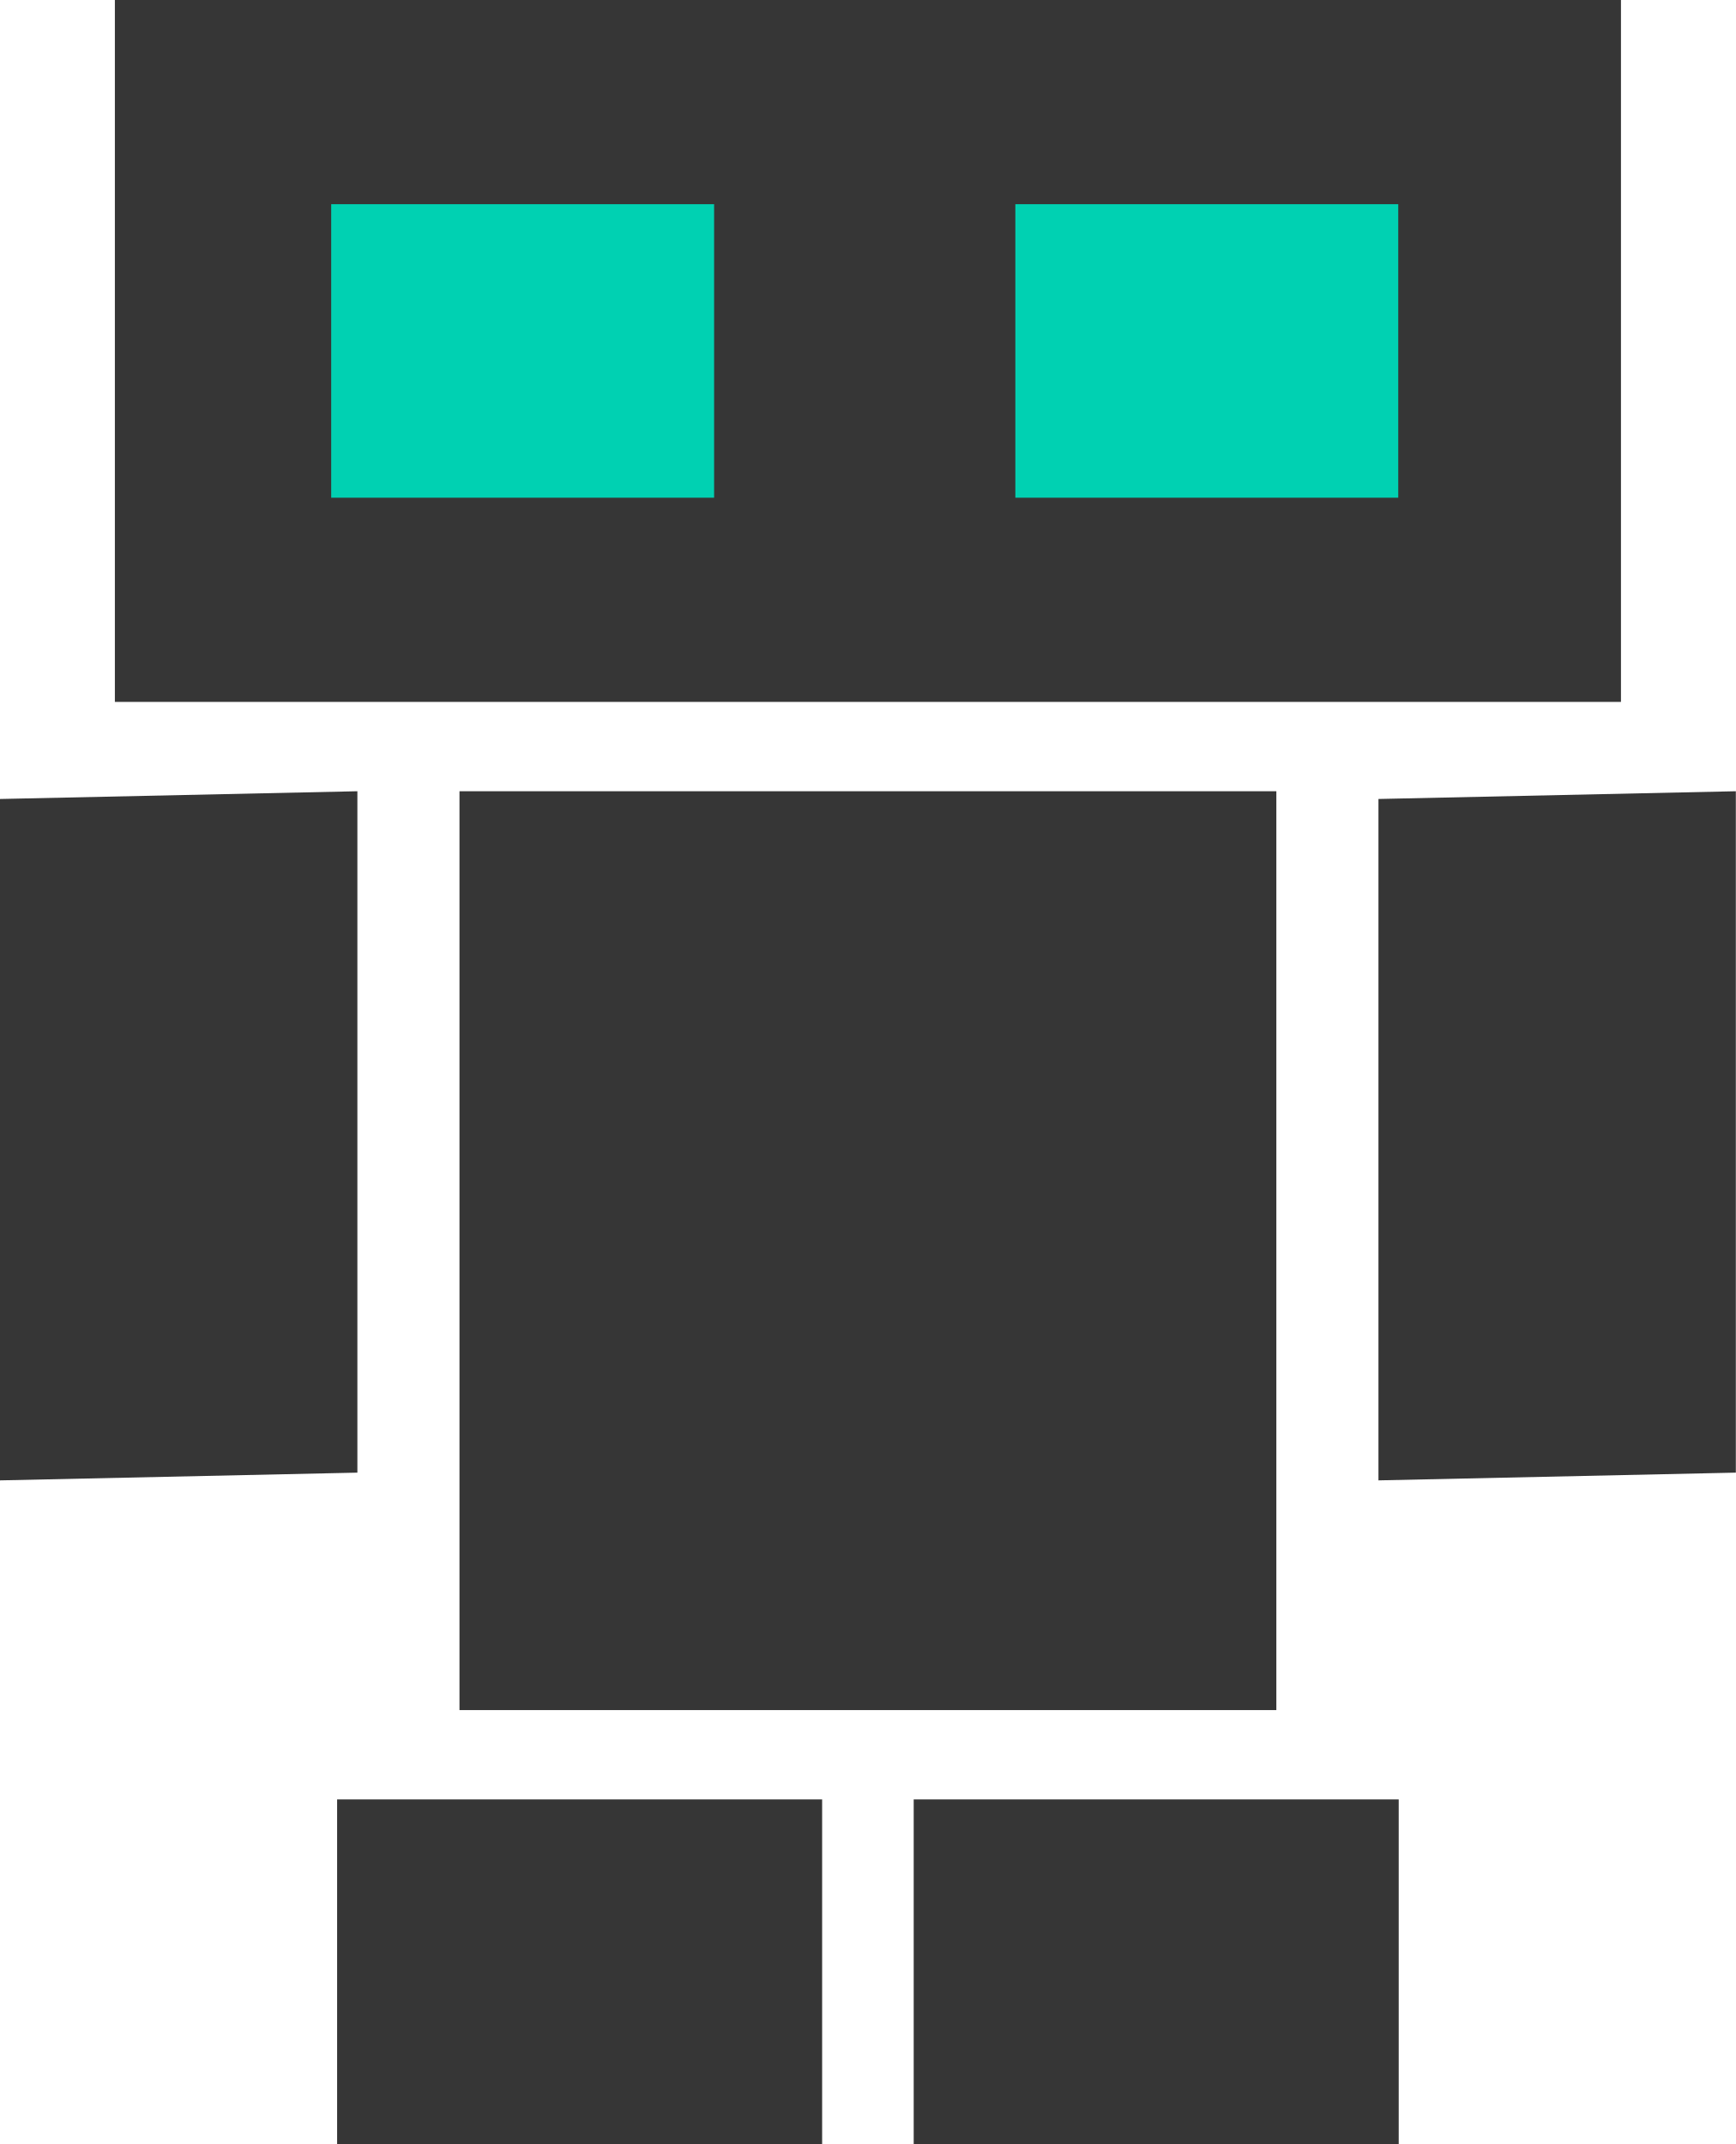
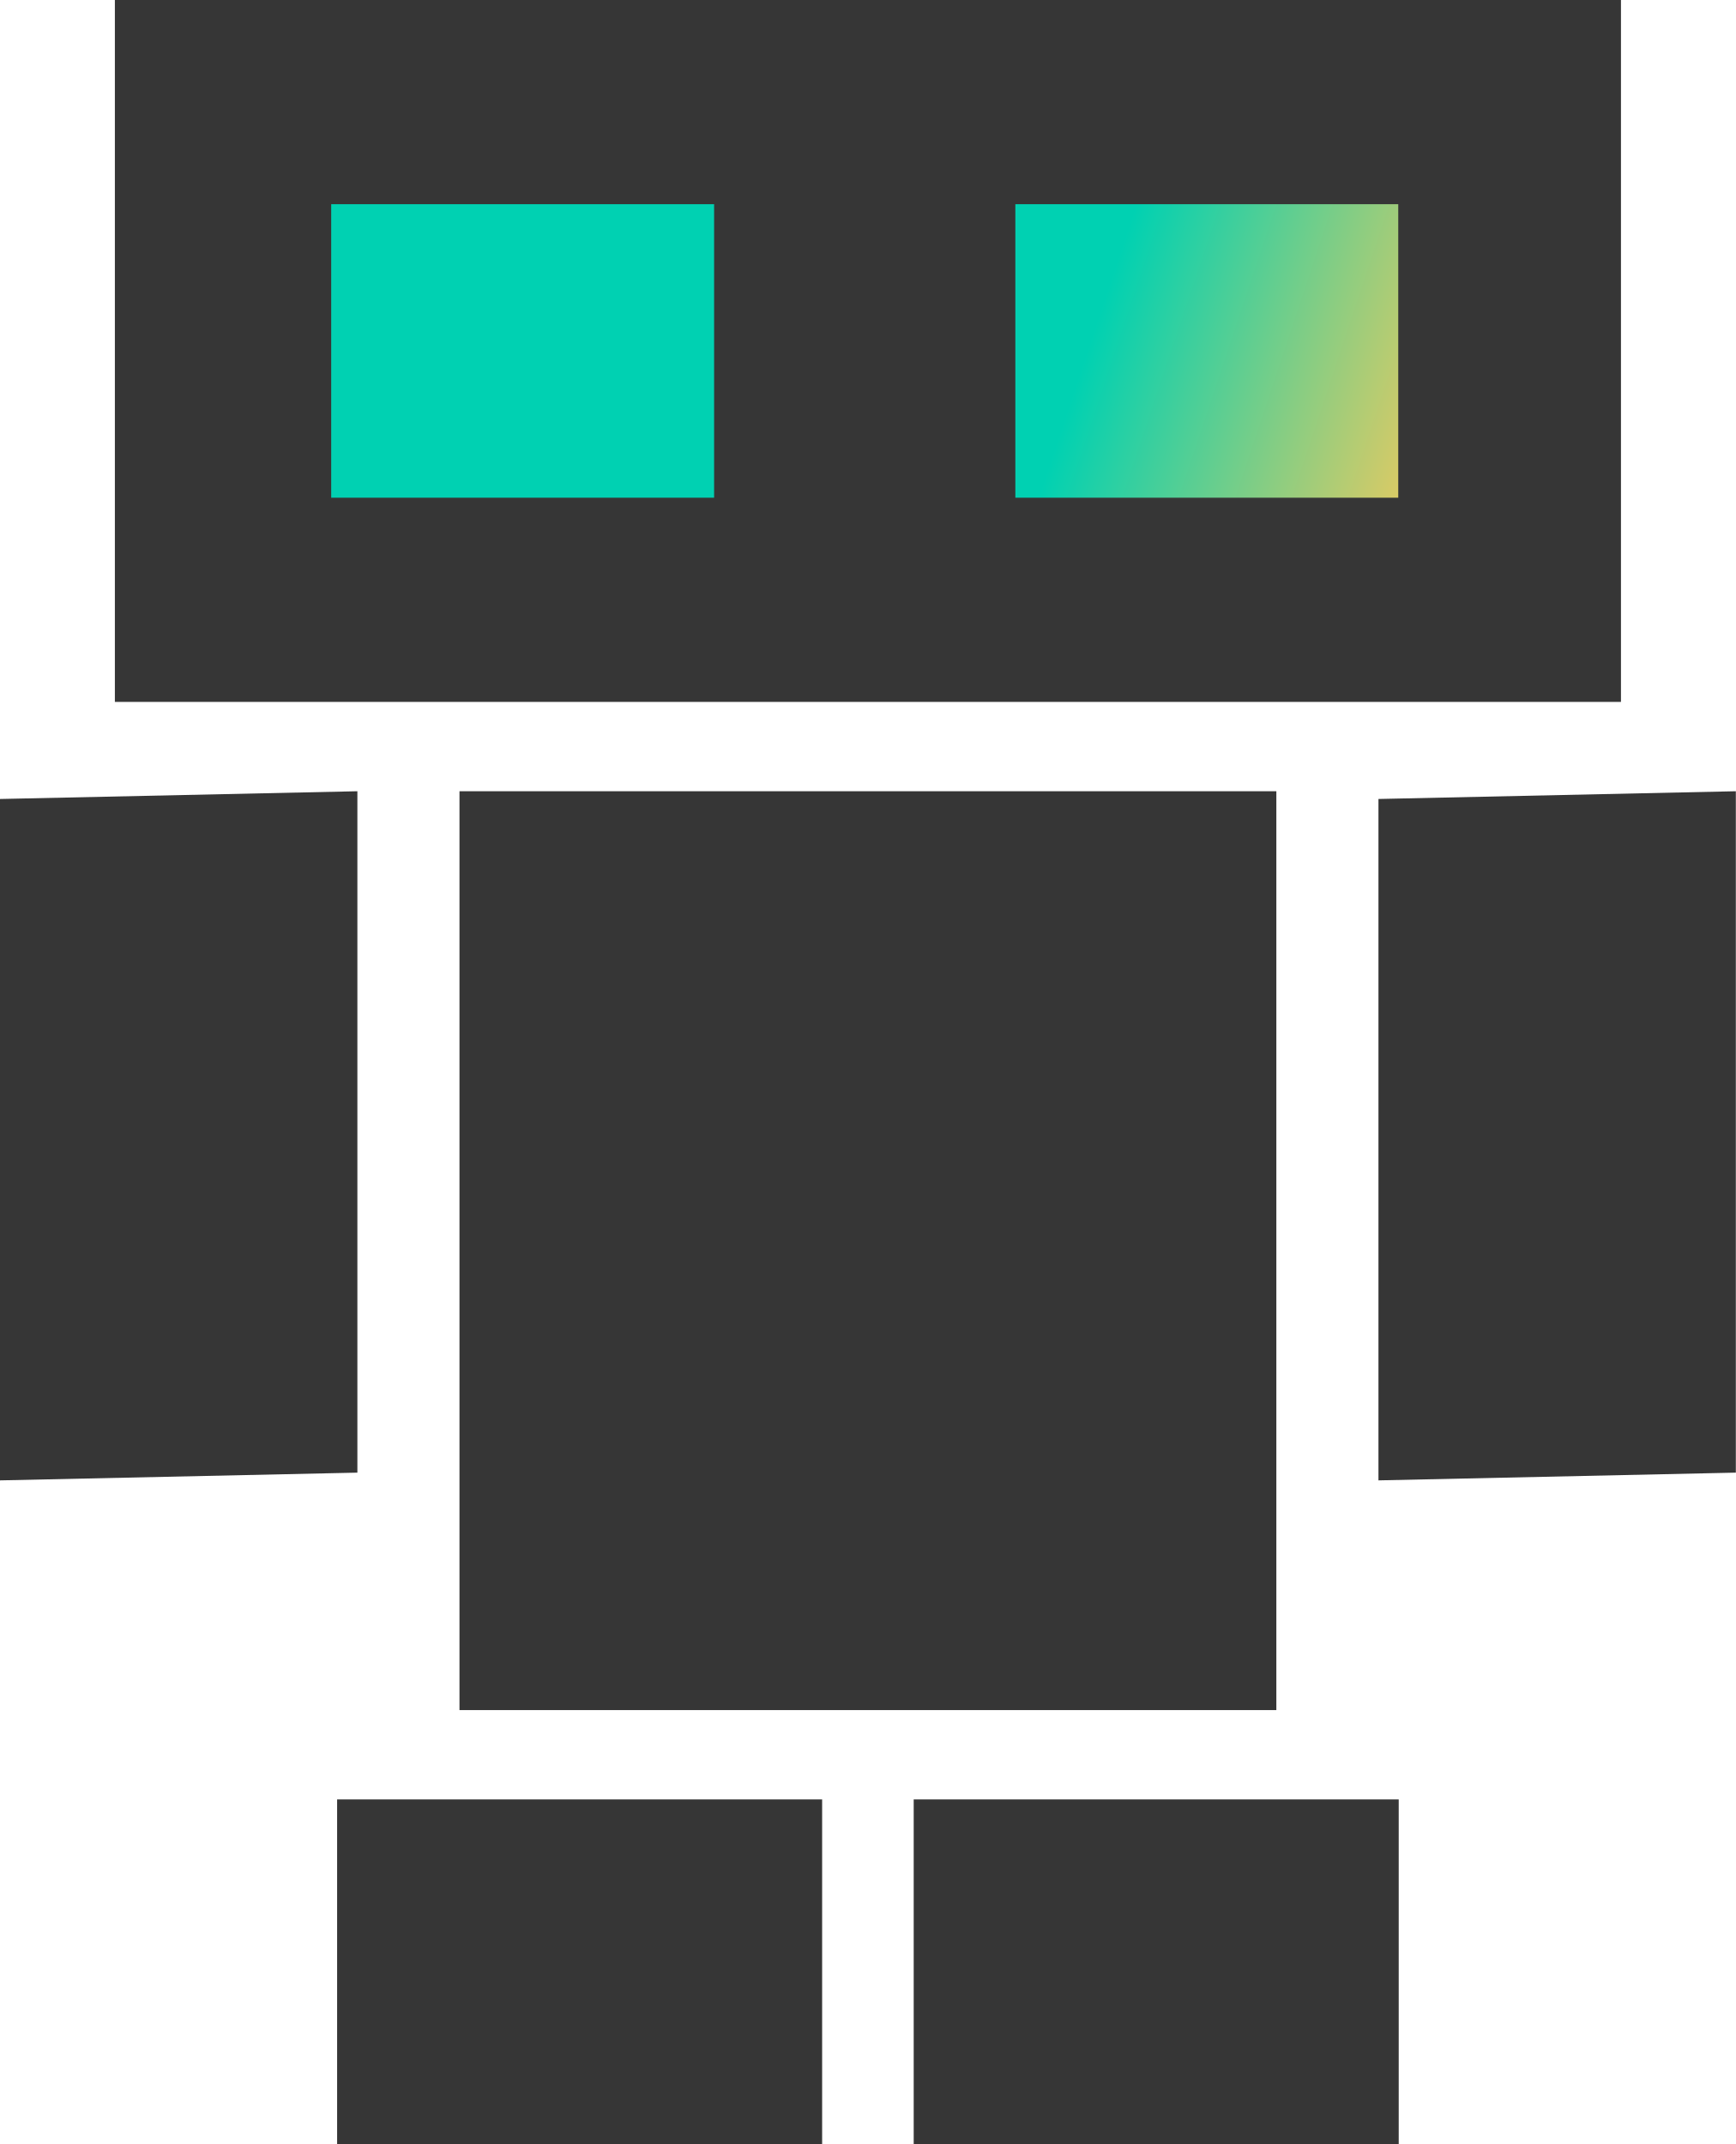
- <svg xmlns="http://www.w3.org/2000/svg" version="1.1" id="svg2" width="136" height="168" viewBox="0 0 136 168">
-   <defs id="defs6" />
+ <svg xmlns="http://www.w3.org/2000/svg" xmlns:xlink="http://www.w3.org/1999/xlink" version="1.1" id="svg2" width="136" height="168" viewBox="0 0 136 168">
+   <defs id="defs6">
+     <linearGradient xlink:href="#linearGradient3261" id="linearGradient3263" x1="33.429" y1="43.348" x2="103.043" y2="66.511" gradientUnits="userSpaceOnUse" />
+     <linearGradient id="linearGradient3261">
+       <stop style="stop-color:#00d1b2;stop-opacity:1;" offset="0.601" id="stop3257" />
+       <stop style="stop-color:#edca5f;stop-opacity:1;" offset="1" id="stop3259" />
+     </linearGradient>
+     <linearGradient xlink:href="#linearGradient3261" id="linearGradient7566" gradientUnits="userSpaceOnUse" x1="33.429" y1="43.348" x2="103.043" y2="66.511" />
+   </defs>
  <g id="g8">
-     <rect style="fill:#00d1b2;fill-opacity:1;stroke-width:0.631" id="rect229-3-6-7-6-1" width="95.851" height="27" x="20.073" y="15.383" />
+     <g id="g3195" style="fill:url(#linearGradient3263);fill-opacity:1">
+       <rect style="fill:url(#linearGradient7566);fill-opacity:1;stroke-width:0.631" id="rect229-3-6-7-6-1-3" width="95.851" height="27" x="20.073" y="15.383" />
+     </g>
    <g id="g894" style="fill:#363636;fill-opacity:1">
      <path id="rect461-3" style="fill:#363636;fill-opacity:1;stroke-width:1.003" d="M 9,0 V 55 H 127 V 0 Z M 25.949,16 H 55.949 V 39 H 25.949 Z m 53.602,0 H 109.551 V 39 H 79.551 Z" />
    </g>
    <rect style="fill:#363636;stroke-width:0.398;fill-opacity:1" id="rect229-3-6-7-6" width="38" height="27" x="26.413" y="141" />
    <rect style="fill:#363636;stroke-width:0.398;fill-opacity:1" id="rect229-3-6-7-6-2" width="38" height="27" x="71.587" y="141" />
    <rect style="fill:#363636;stroke-width:0.843;fill-opacity:1" id="rect229-3-6-7-5" width="64" height="72" x="36" y="62" />
    <rect style="fill:#363636;stroke-width:0.48;fill-opacity:1" id="rect229-3-6-7-5-3" width="28.007" height="53.393" x="-28.007" y="62.607" transform="matrix(-0.9997655,0.02165599,0,1,0,0)" />
    <rect style="fill:#363636;stroke-width:0.48;fill-opacity:1" id="rect229-3-6-7-5-3-5" width="28.007" height="53.393" x="-136.032" y="64.946" transform="matrix(-0.9997655,0.021656,0,1,0,0)" />
  </g>
</svg>
